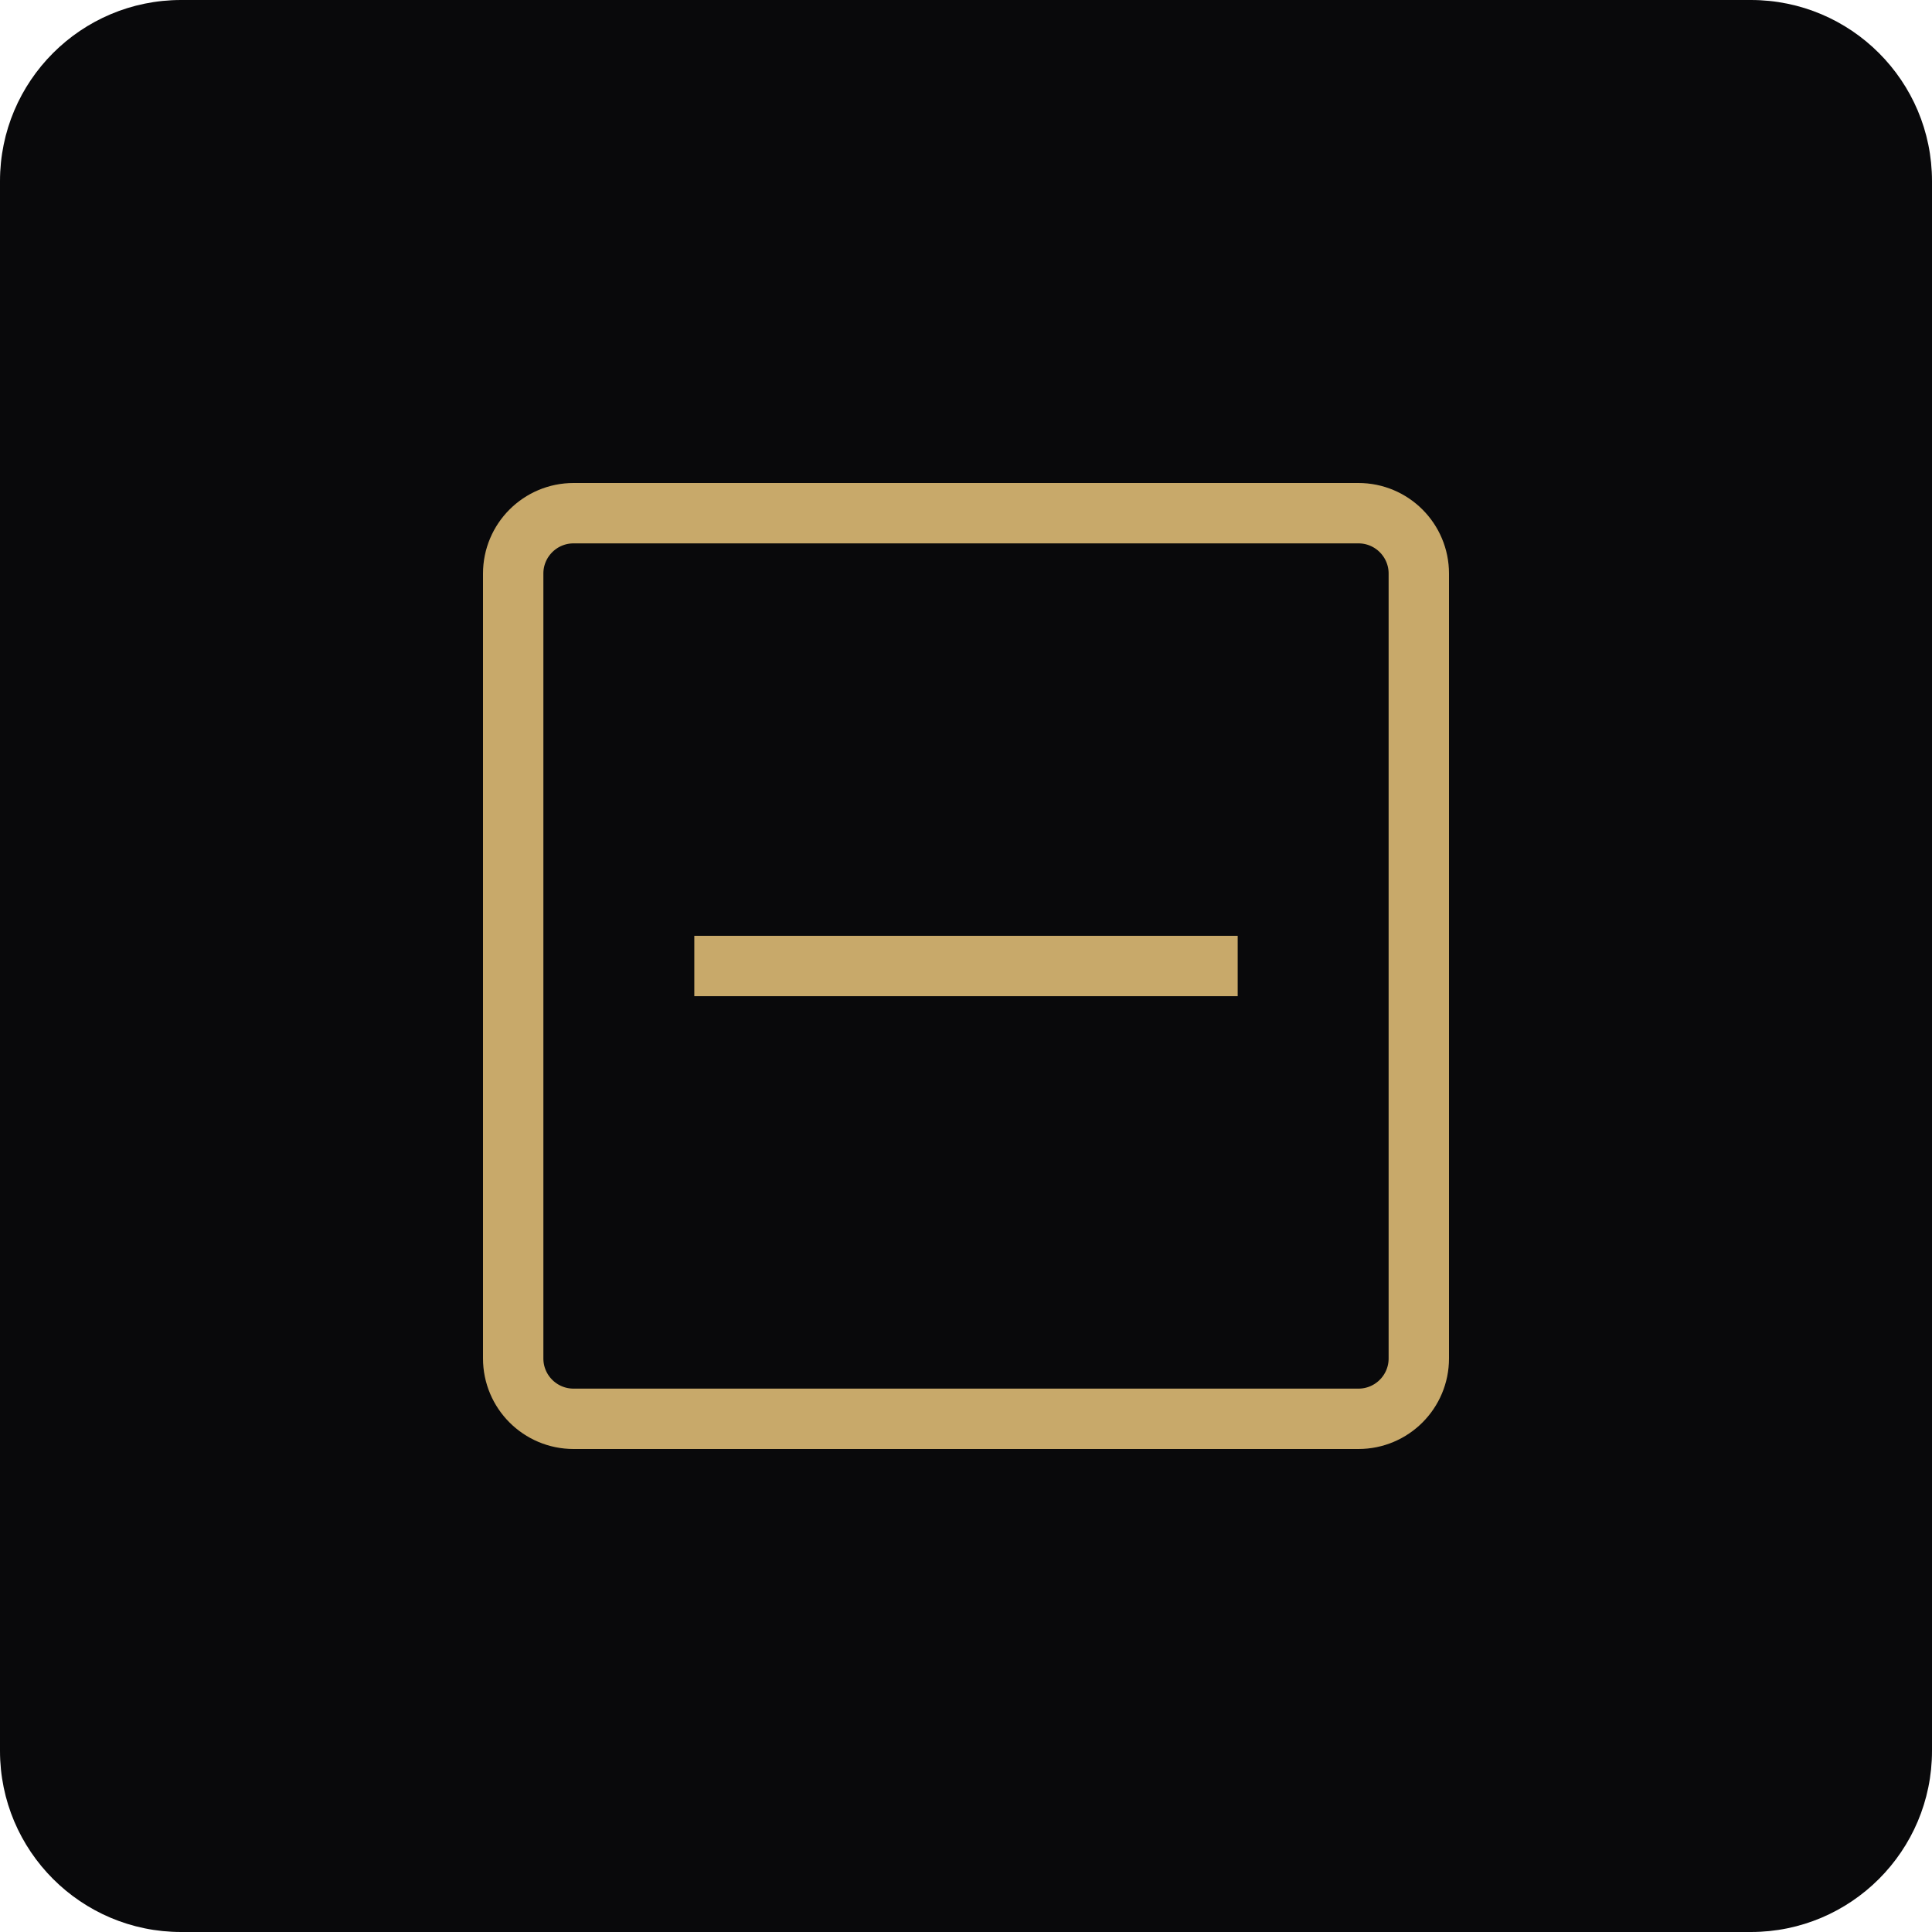
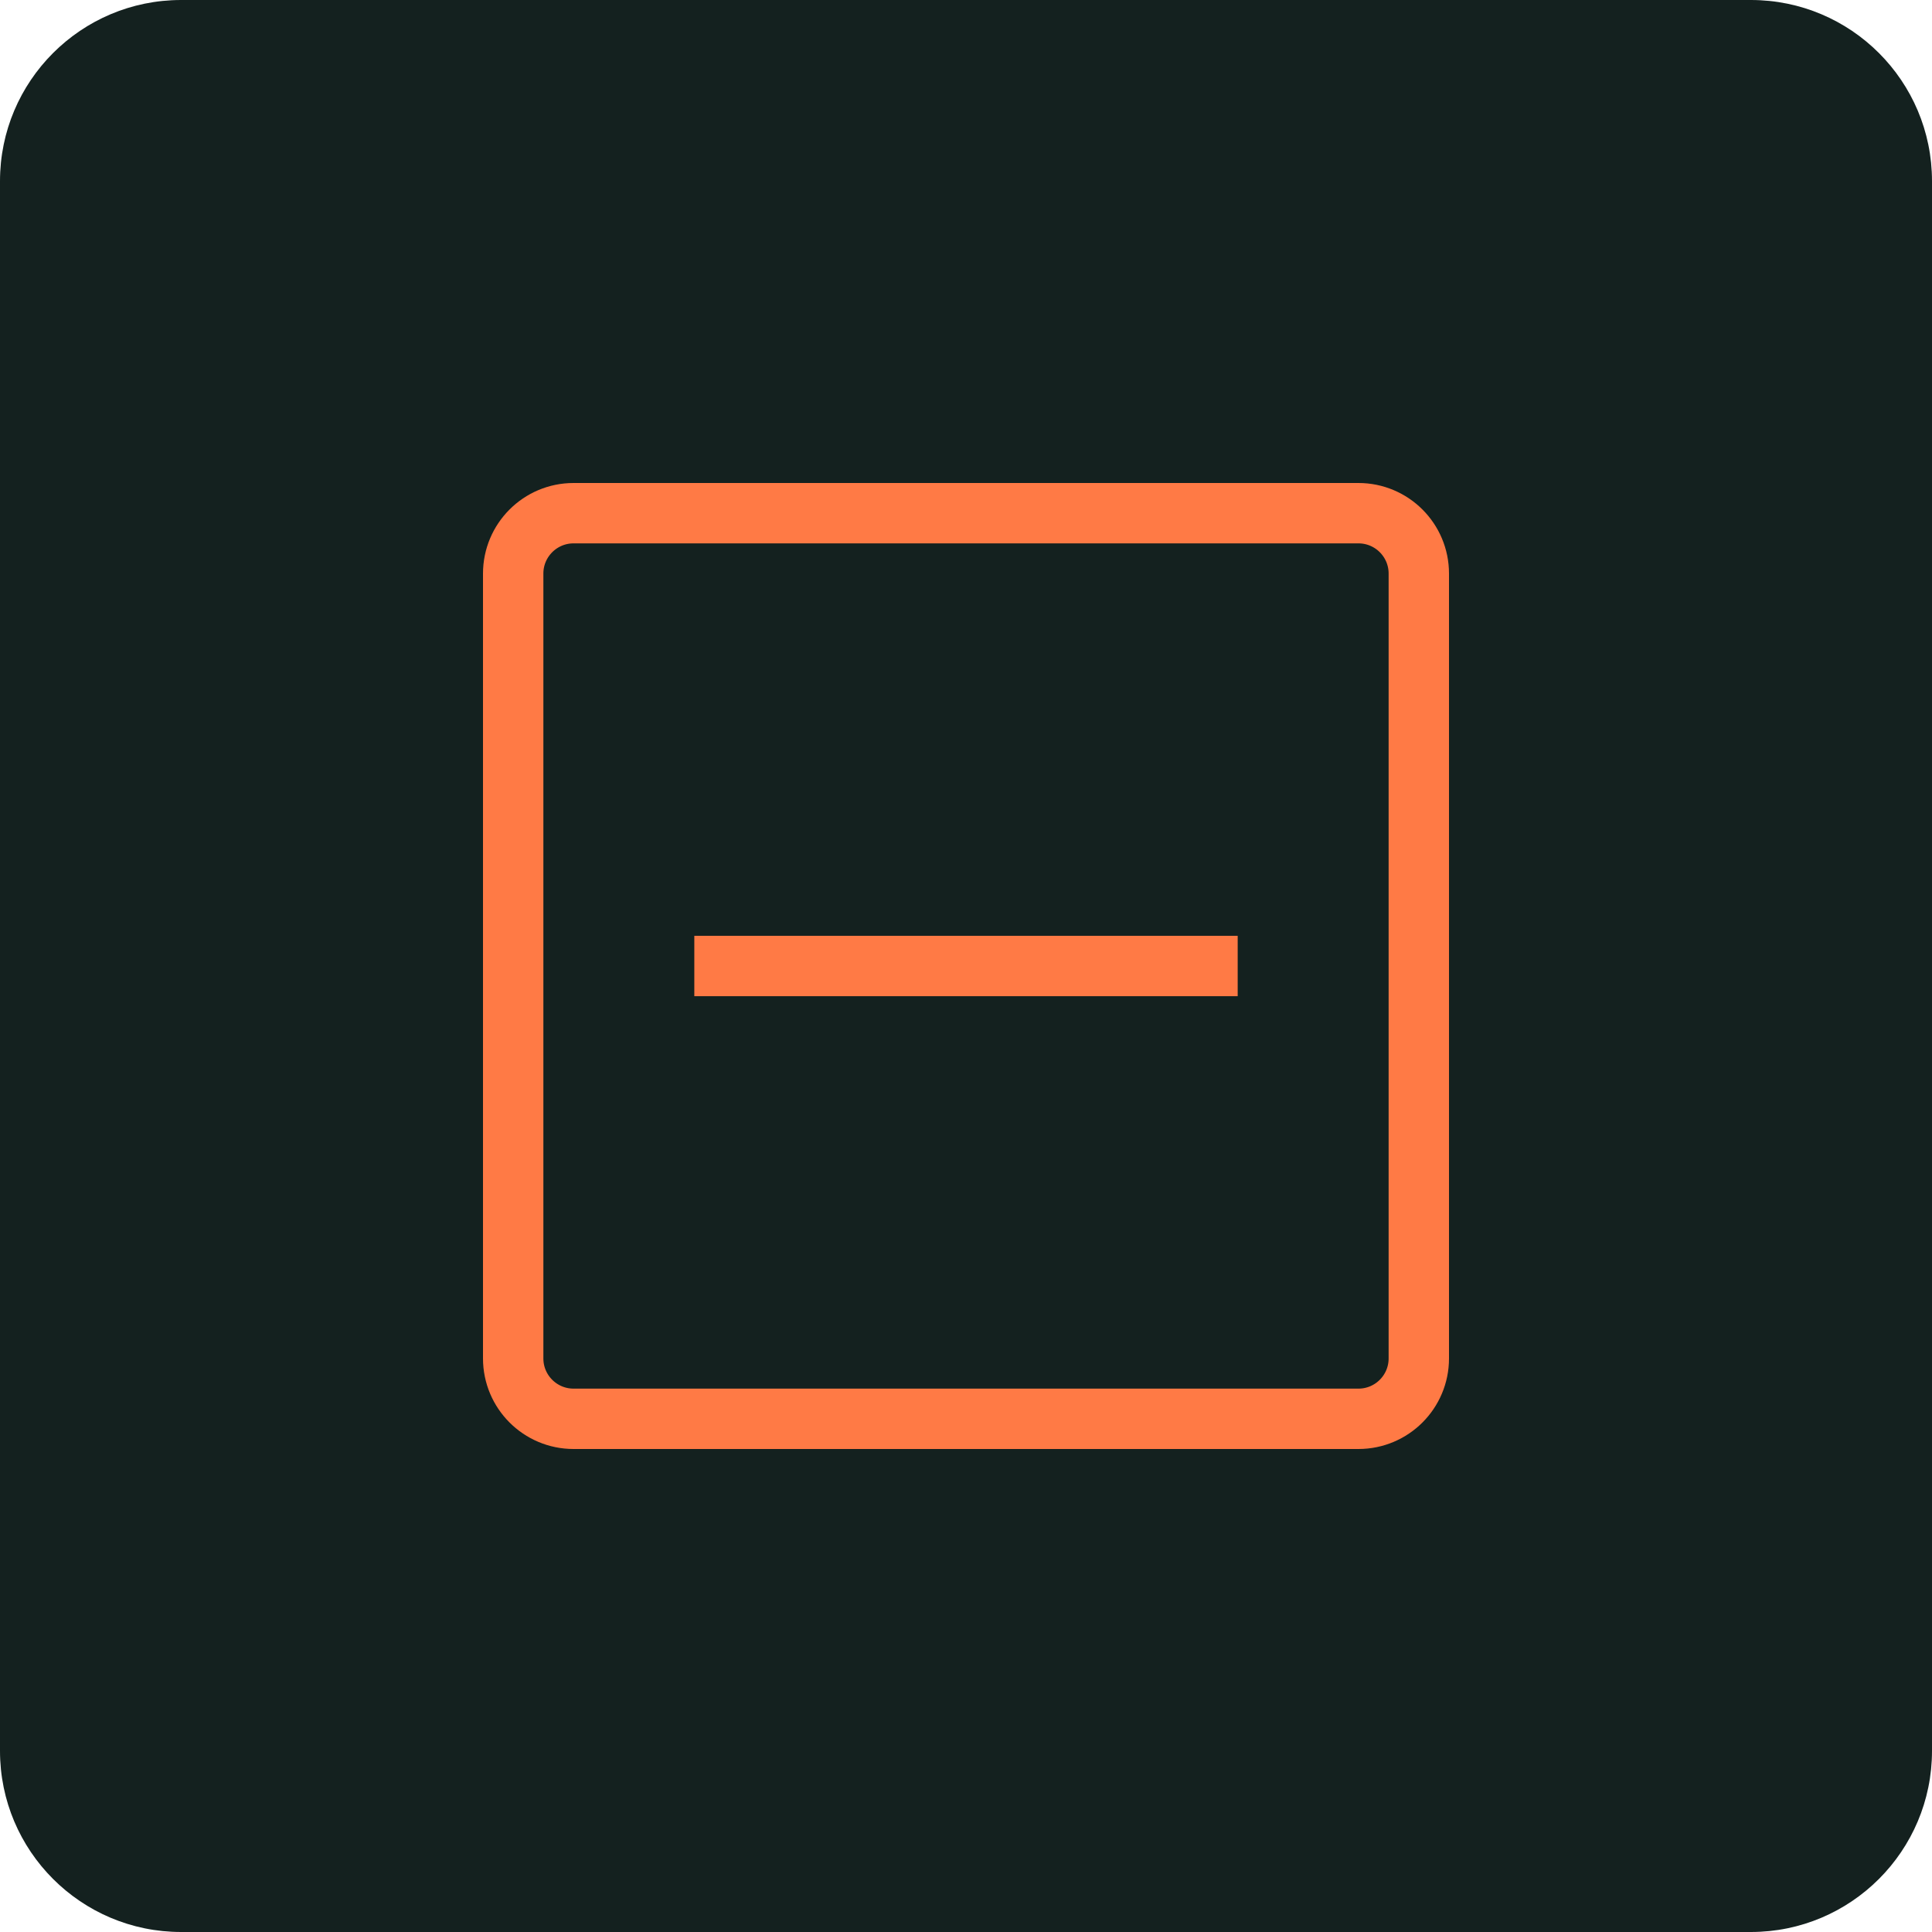
<svg xmlns="http://www.w3.org/2000/svg" viewBox="0 0 32 32">
-   <rect width="32" height="32" rx="3" fill="#09090B" />
-   <rect x="8.5" y="8.5" width="15" height="15" rx="1" fill="none" stroke="#C8A96A" />
-   <path d="M11.5 16h9" stroke="#C8A96A" />
+   <rect width="32" height="32" rx="3" fill="#14211F" />
+   <rect x="8.5" y="8.5" width="15" height="15" rx="1" fill="none" stroke="#FF7A45" />
+   <path d="M11.5 16h9" stroke="#FF7A45" />
</svg>
